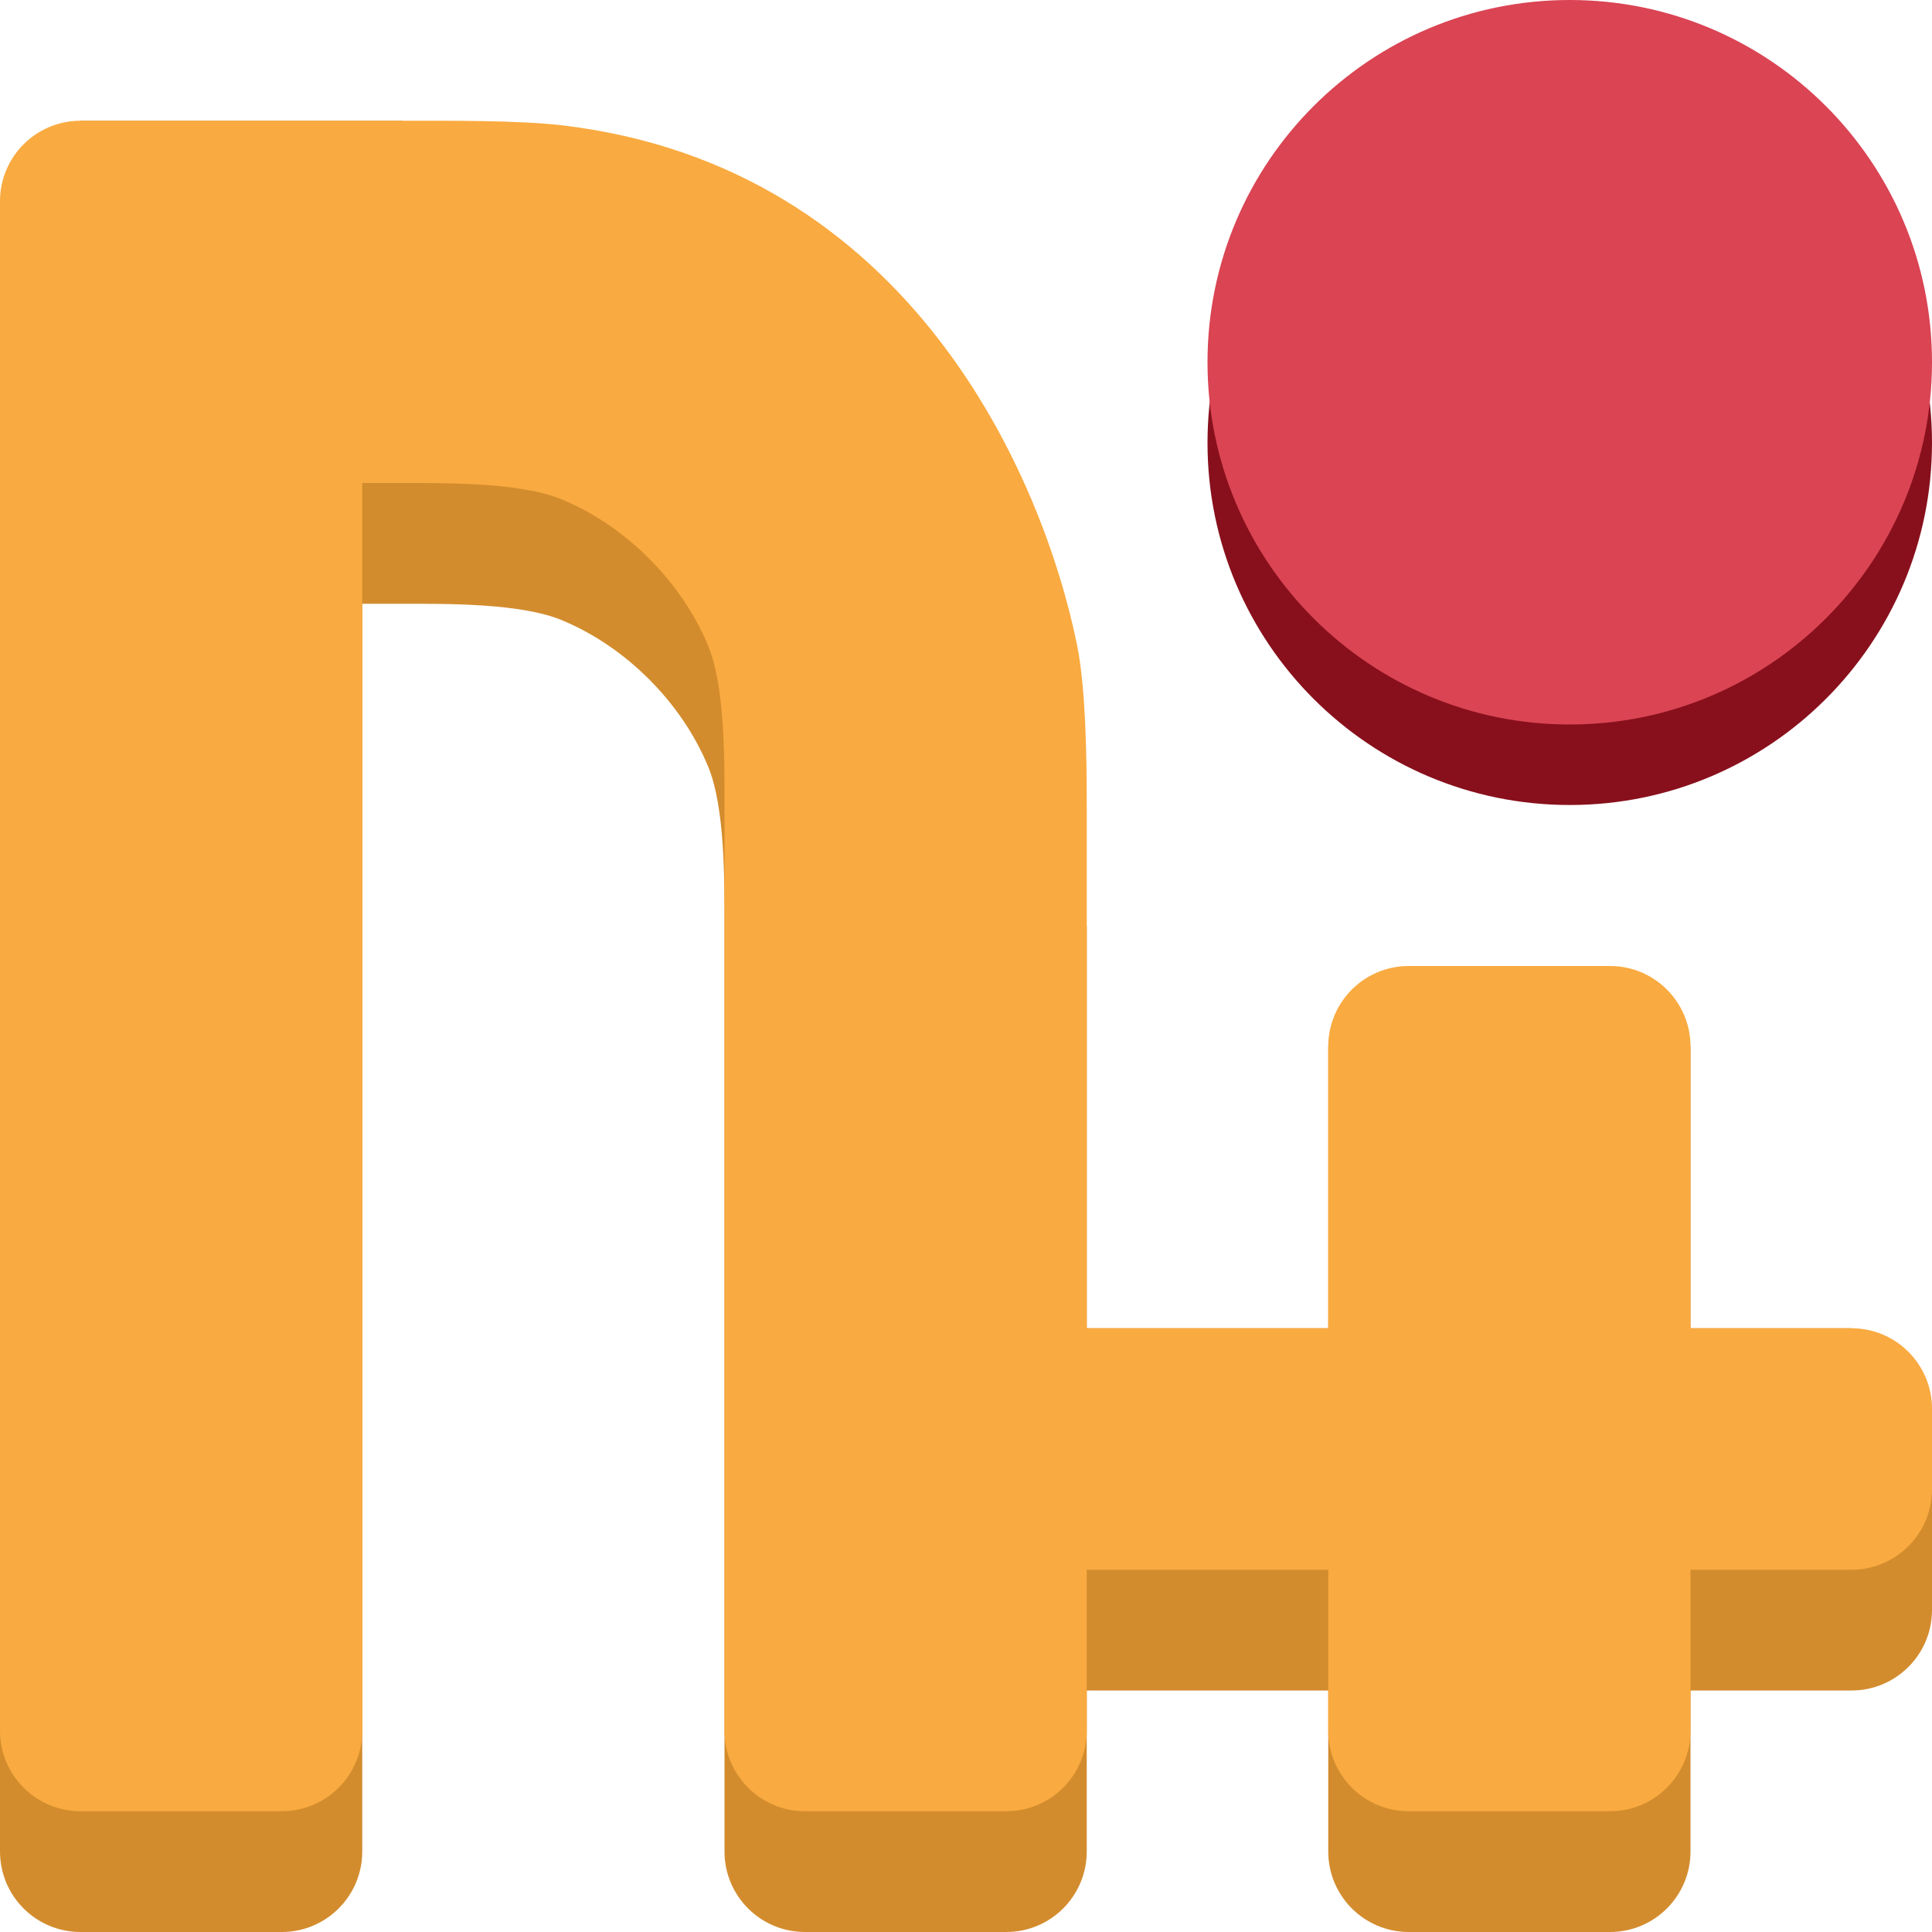
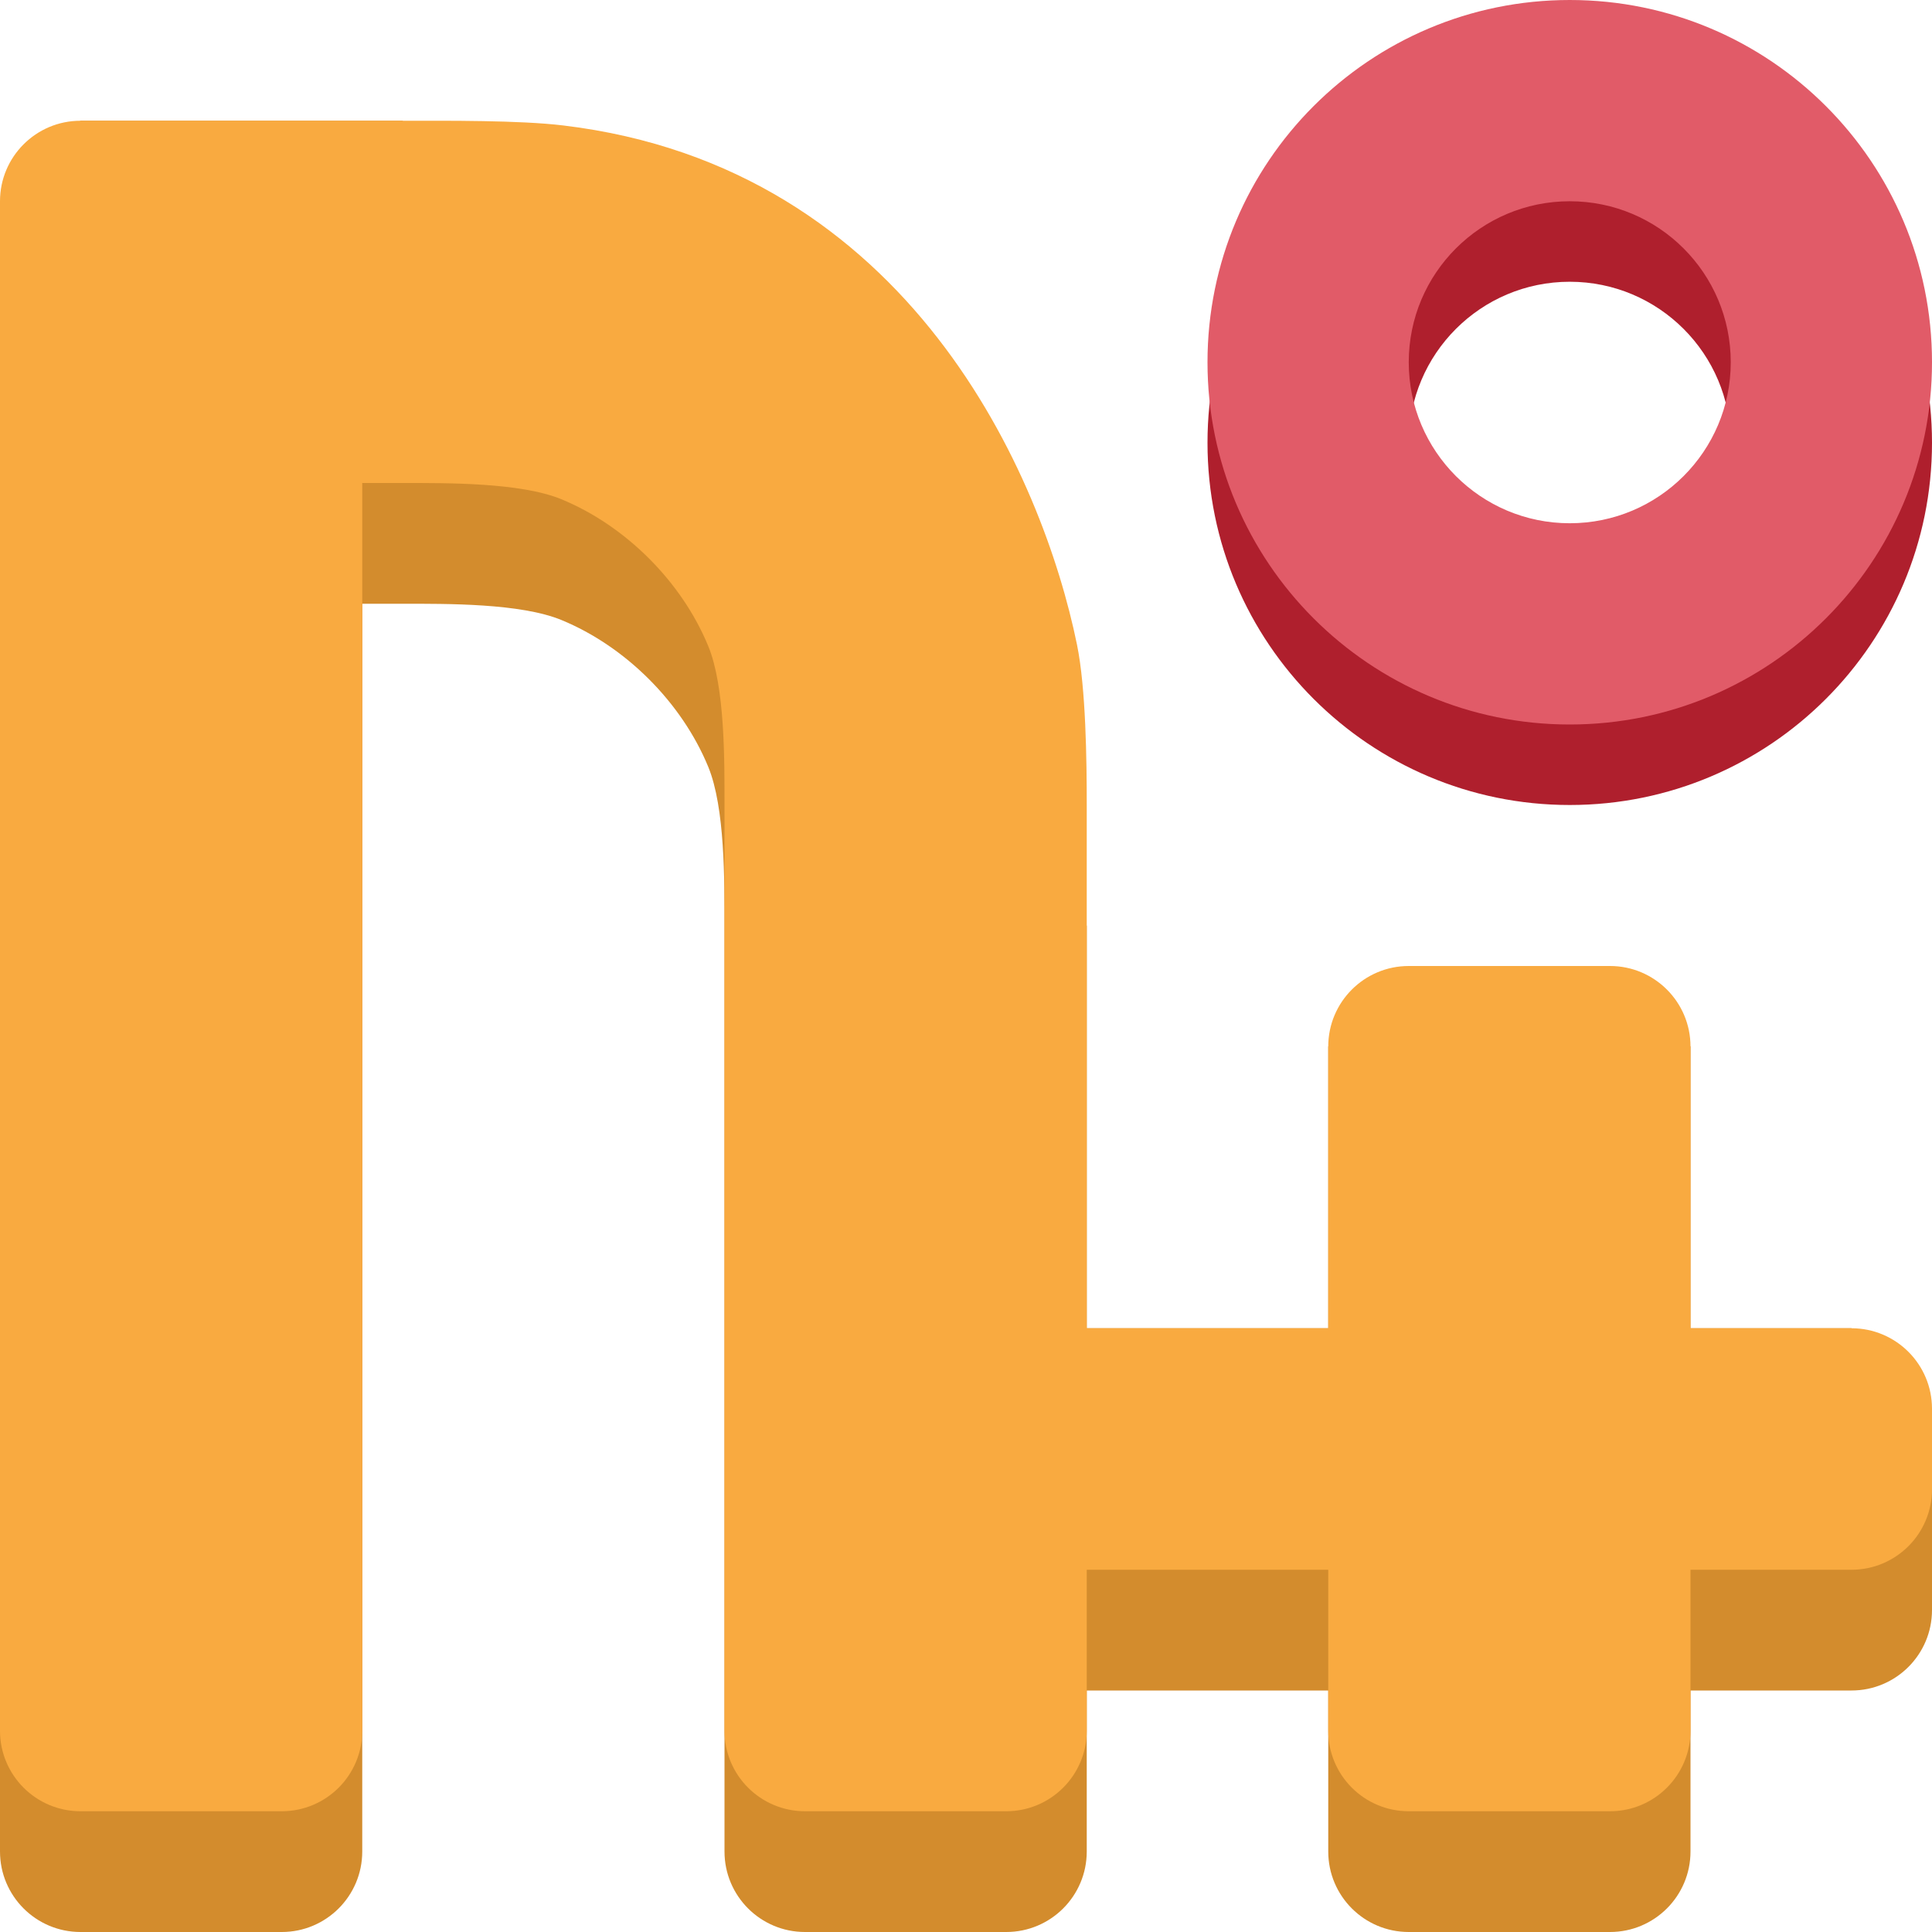
<svg xmlns="http://www.w3.org/2000/svg" width="48" height="48">
  <path d="m 0,5 v 41 c 0,1.105 0.895,2 2,2 h 5 c 1.105,0 2,-0.895 2,-2 V 15 h 1 c 1.105,0 2.931,-0.014 3.946,0.403 1.6,0.658 2.993,2.051 3.651,3.651 C 18.014,20.069 18,21.895 18,23 v 23 c 0,1.105 0.895,2 2,2 h 5 c 1.105,0 2,-0.895 2,-2 v -4 h 6 v 4 c 0,1.105 0.895,2 2,2 h 5 c 1.105,0 2,-0.895 2,-2 v -4 h 4 c 1.105,0 2,-0.895 2,-2 v -5 l -2,-2 h -4 v -7 l -2,-2 h -5 l -2,2 v 7 H 27 V 23 C 10,3 27,23 10,3 H 2 Z" fill="#d38c2d" />
  <path d="m 0,5 v 38 a 2,2 45 0 0 2,2 H 7 A 2,2 135 0 0 9,43 V 12 h 1 c 1.105,0 2.931,-0.014 3.946,0.403 1.6,0.658 2.993,2.051 3.651,3.651 C 18.014,17.069 18,18.895 18,20 v 23 a 2,2 45 0 0 2,2 h 5 a 2,2 135 0 0 2,-2 l 0,-4 h 6 v 4 a 2,2 45 0 0 2,2 h 5 a 2,2 135 0 0 2,-2 v -4 h 4 a 2,2 135 0 0 2,-2 v -2 a 2,2 45 0 0 -2,-2 h -4 v -7 a 2,2 45 0 0 -2,-2 h -5 a 2,2 135 0 0 -2,2 v 7 H 27 V 20 C 27,18.895 26.979,17.098 26.758,16.018 25.907,11.854 22.624,4.154 13.995,3.117 12.899,2.985 11.105,3 10,3 H 2 A 2,2 135 0 0 0,5 Z" fill="#f9aa40" />
-   <circle cx="39" cy="11" r="9" fill="#88101c" />
-   <circle cx="39" cy="9" r="9" fill="#da4453" />
+   <path d="m 39,2 a 9,9 0 0 0 -9,9 9,9 0 0 0 9,9 9,9 0 0 0 9,-9 9,9 0 0 0 -9,-9 z m 0,5 a 4,4 0 0 1 4,4 4,4 0 0 1 -4,4 4,4 0 0 1 -4,-4 4,4 0 0 1 4,-4 z" fill="#af1f2d" />
+   <path d="M 39 0 A 9 9 0 0 0 30 9 A 9 9 0 0 0 39 18 A 9 9 0 0 0 48 9 A 9 9 0 0 0 39 0 z M 39 5 A 4 4 0 0 1 43 9 A 4 4 0 0 1 39 13 A 4 4 0 0 1 35 9 A 4 4 0 0 1 39 5 z" fill="#e15b68" />
</svg>
